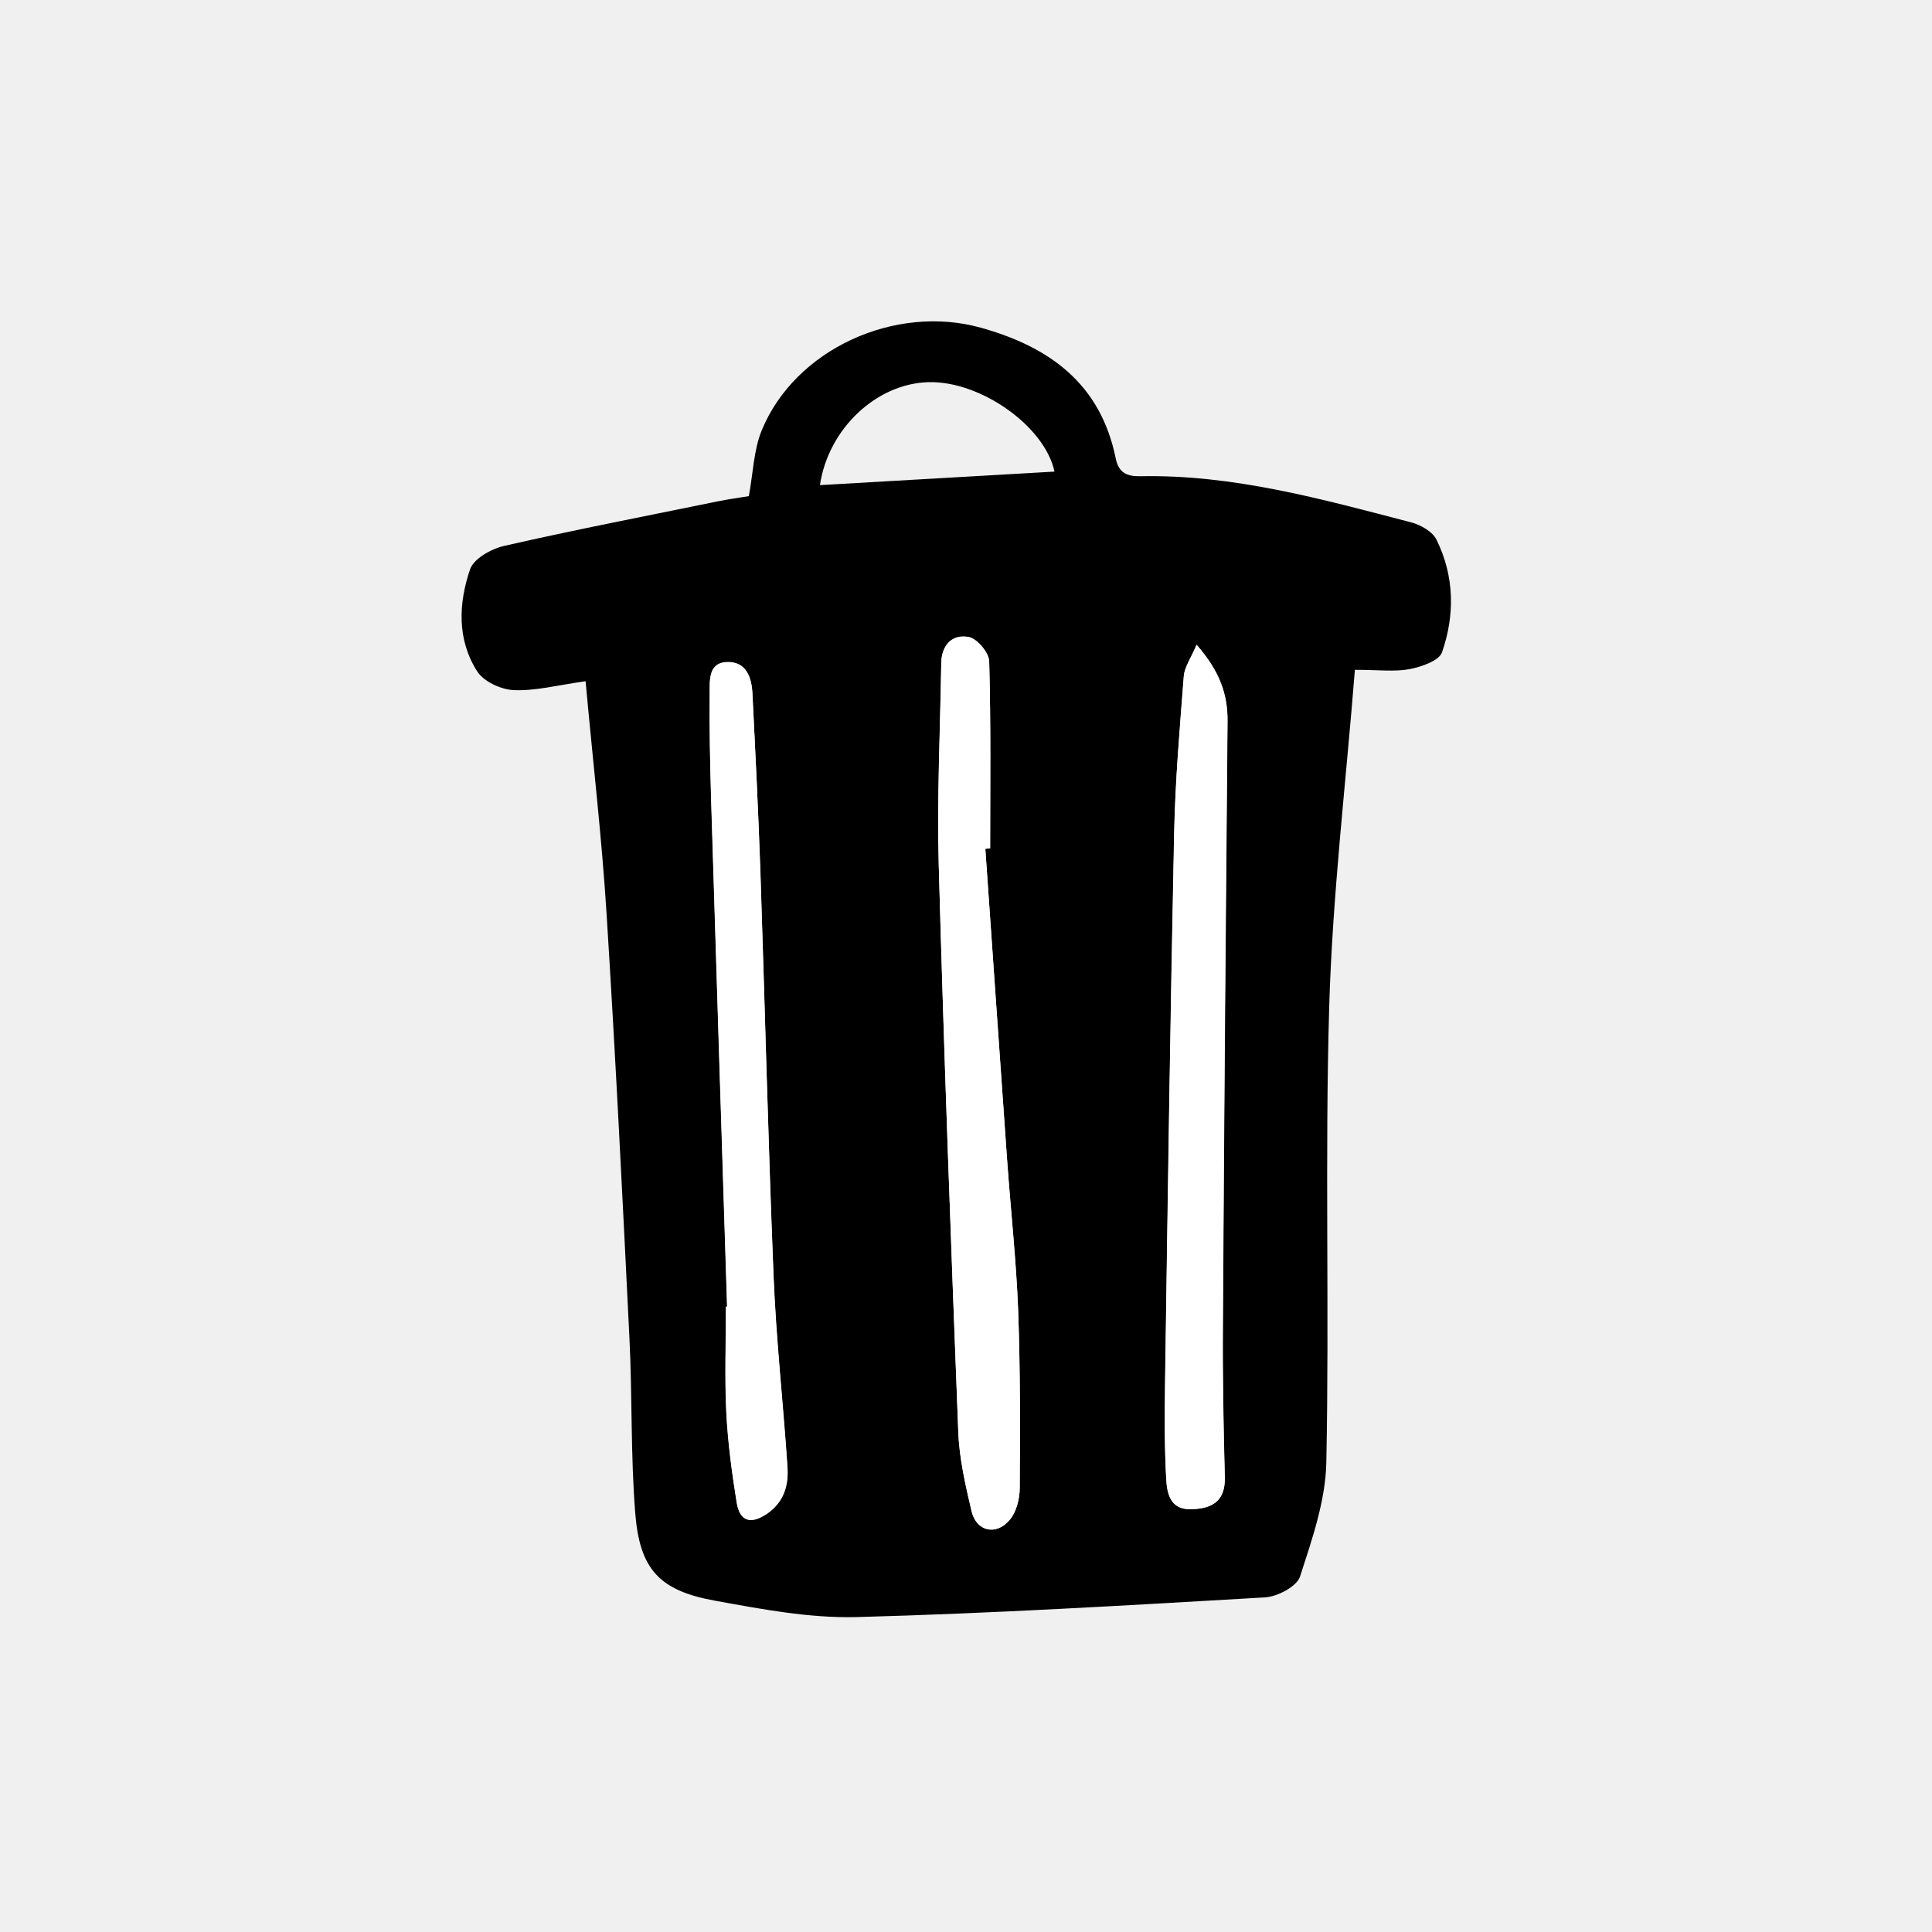
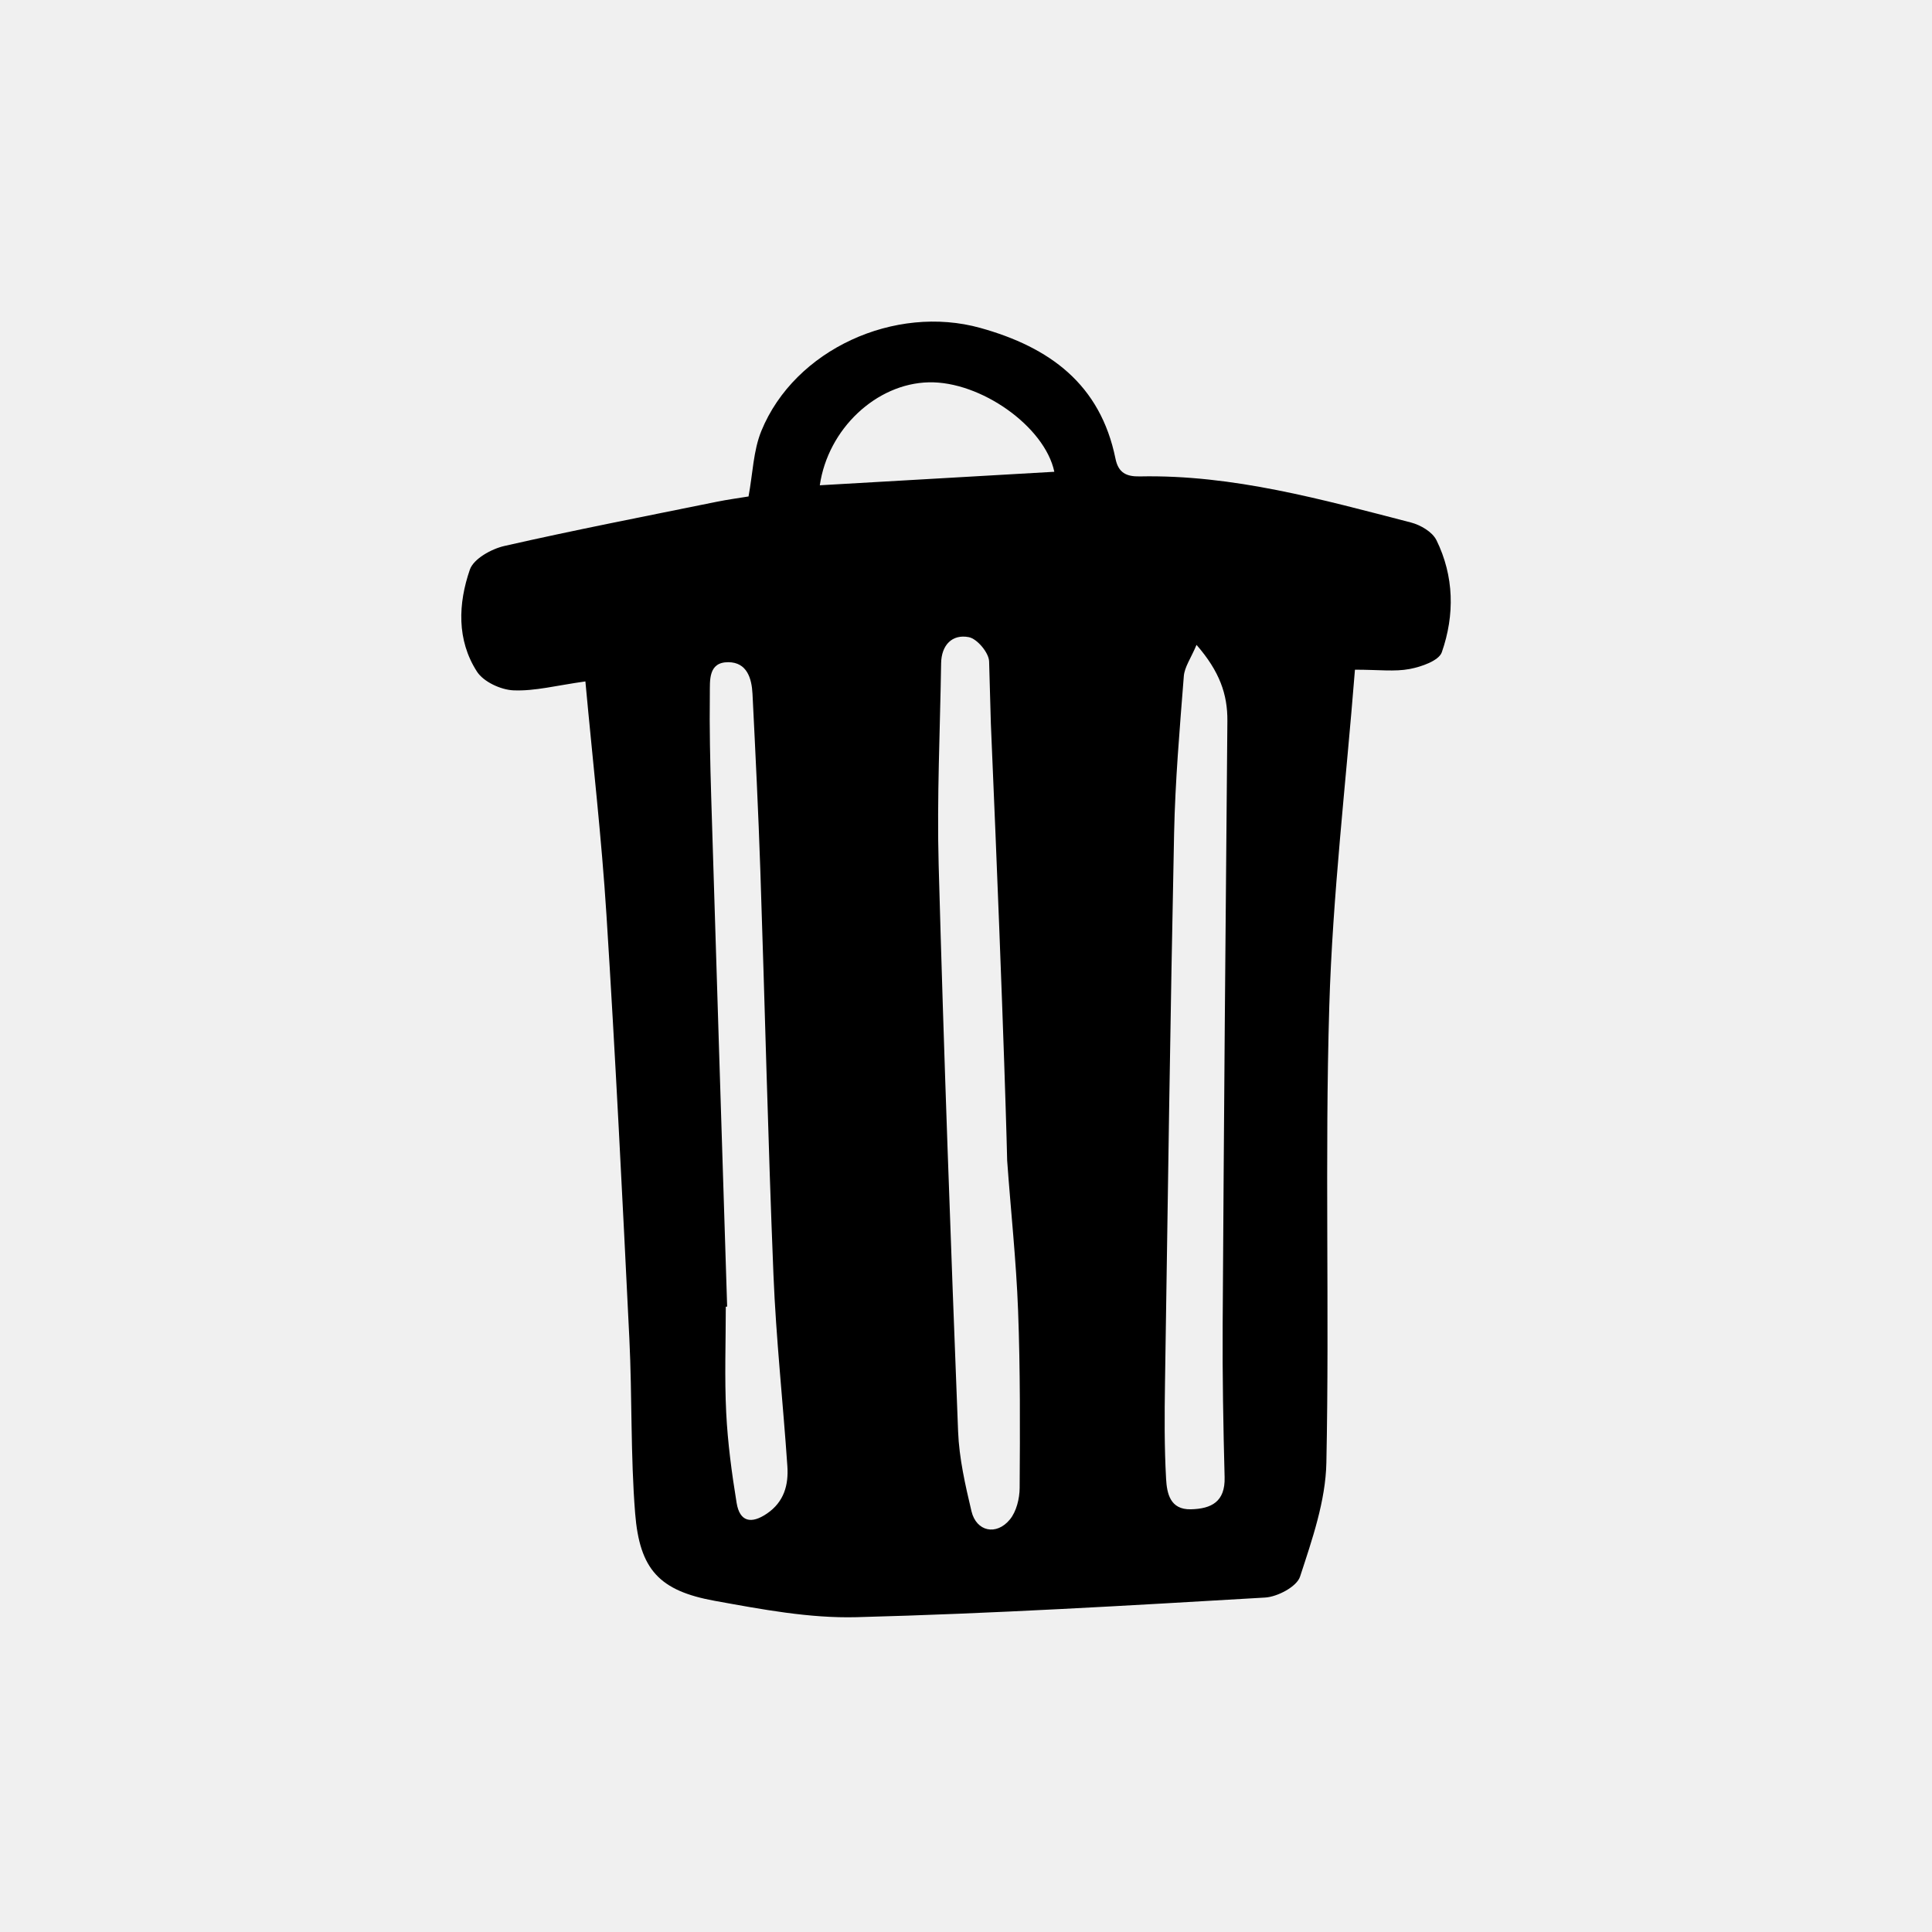
- <svg xmlns="http://www.w3.org/2000/svg" id="Layer_1" viewBox="0 0 100 100">
-   <path d="m70.13,34.66c-.47,5.92-1.16,11.67-1.33,17.43-.23,7.87.01,15.74-.15,23.61-.04,1.98-.74,3.98-1.36,5.9-.17.52-1.17,1.04-1.81,1.08-7.05.41-14.1.83-21.15,1.02-2.44.06-4.91-.41-7.33-.85-2.86-.52-3.89-1.61-4.12-4.53-.24-3.01-.15-6.04-.3-9.05-.36-7.31-.72-14.61-1.18-21.91-.25-4.01-.72-8.01-1.09-12.1-1.49.21-2.61.51-3.72.46-.66-.03-1.55-.44-1.89-.97-1.05-1.64-.97-3.52-.37-5.28.19-.56,1.11-1.07,1.79-1.22,3.64-.83,7.32-1.54,10.98-2.29.58-.12,1.17-.2,1.66-.28.22-1.19.25-2.37.66-3.39,1.73-4.23,6.92-6.56,11.34-5.33,3.59,1,6.21,2.92,6.99,6.77.15.73.56.93,1.26.92,4.83-.1,9.43,1.19,14.04,2.39.49.13,1.11.48,1.31.91.92,1.87.95,3.88.28,5.81-.15.44-1.06.75-1.66.87-.78.15-1.6.04-2.83.04Zm-19.13,9.27c.08,0,.17-.02.25-.03,0-3.22.04-6.45-.05-9.67-.01-.45-.62-1.17-1.05-1.26-.87-.17-1.42.41-1.43,1.36-.05,3.48-.22,6.97-.13,10.45.27,9.77.63,19.54,1.01,29.31.05,1.38.37,2.77.69,4.13.25,1.05,1.29,1.28,1.99.42.34-.41.5-1.08.5-1.63.02-3.06.03-6.13-.08-9.18-.1-2.59-.38-5.17-.57-7.76-.38-5.38-.76-10.76-1.13-16.14Zm10.94-10.56c-.29.69-.62,1.15-.66,1.62-.21,2.71-.45,5.42-.5,8.14-.2,9.48-.33,18.96-.47,28.44-.02,1.66-.04,3.32.06,4.97.04.74.2,1.6,1.28,1.57,1.07-.03,1.78-.39,1.75-1.65-.07-2.63-.12-5.27-.1-7.9.06-10.41.15-20.83.24-31.24.01-1.39-.4-2.57-1.6-3.95Zm-24.3,34.25h-.07c0,1.83-.07,3.66.02,5.49.08,1.56.29,3.13.54,4.67.16.98.76,1.11,1.57.55.89-.61,1.12-1.48,1.05-2.45-.23-3.3-.59-6.6-.72-9.91-.28-6.96-.44-13.93-.68-20.9-.1-3.06-.25-6.11-.41-9.17-.04-.81-.29-1.63-1.25-1.64-1.05,0-.95.95-.96,1.63-.02,1.78.02,3.57.07,5.35.27,8.79.55,17.58.83,26.37Zm4.8-42.51c4.05-.23,8.09-.47,12.14-.7-.5-2.35-3.82-4.69-6.5-4.63-2.71.06-5.21,2.41-5.64,5.33Z" stroke-width="0" />
-   <path d="m51,43.94c.38,5.38.75,10.76,1.13,16.14.18,2.59.47,5.17.57,7.76.11,3.06.1,6.12.08,9.18,0,.55-.17,1.22-.5,1.63-.7.86-1.74.63-1.99-.42-.32-1.36-.64-2.74-.69-4.13-.38-9.77-.74-19.54-1.01-29.31-.1-3.48.07-6.96.13-10.45.01-.94.57-1.52,1.43-1.36.43.08,1.04.81,1.05,1.26.09,3.22.05,6.45.05,9.67-.08,0-.17.02-.25.03Z" fill="#fff" stroke-width="0" />
-   <path d="m61.93,33.38c1.2,1.37,1.61,2.56,1.6,3.95-.1,10.41-.18,20.83-.24,31.24-.02,2.63.03,5.27.1,7.9.03,1.26-.68,1.63-1.75,1.65-1.08.03-1.24-.83-1.28-1.57-.09-1.65-.08-3.31-.06-4.97.14-9.48.27-18.96.47-28.44.06-2.72.29-5.43.5-8.14.04-.48.37-.93.66-1.62Z" fill="#fff" stroke-width="0" />
-   <path d="m37.64,67.63c-.28-8.79-.56-17.58-.83-26.37-.05-1.78-.09-3.57-.07-5.35,0-.68-.09-1.63.96-1.63.96,0,1.21.83,1.25,1.64.15,3.06.3,6.11.41,9.17.23,6.97.4,13.94.68,20.9.13,3.31.5,6.6.72,9.91.07.97-.17,1.84-1.05,2.45-.82.56-1.41.43-1.57-.55-.25-1.55-.46-3.11-.54-4.67-.09-1.82-.02-3.66-.02-5.48h.07Z" fill="#fff" stroke-width="0" />
+ <svg xmlns="http://www.w3.org/2000/svg" id="a" viewBox="0 0 100 100">
+   <path d="m74.345,27.952c-.207-.422-.82-.779-1.313-.907-4.61-1.191-9.209-2.484-14.036-2.386-.701.014-1.11-.188-1.259-.919-.783-3.848-3.398-5.765-6.993-6.766-4.418-1.231-9.608,1.104-11.336,5.33-.418,1.022-.443,2.205-.664,3.393-.488.081-1.077.159-1.658.277-3.663.745-7.334,1.457-10.978,2.285-.674.153-1.595.665-1.788,1.224-.606,1.756-.687,3.644.368,5.28.34.528,1.232.941,1.89.969,1.109.047,2.232-.255,3.722-.462.375,4.082.837,8.082,1.091,12.096.463,7.3.825,14.607,1.184,21.913.148,3.015.06,6.045.3,9.051.233,2.915,1.256,4.01,4.121,4.529,2.42.438,4.895.909,7.333.846,7.055-.184,14.104-.603,21.151-1.016.645-.038,1.641-.565,1.81-1.082.626-1.916,1.323-3.916,1.363-5.898.16-7.869-.085-15.748.15-23.614.172-5.765.859-11.514,1.329-17.432,1.233,0,2.057.112,2.833-.036.606-.115,1.509-.427,1.663-.867.674-1.933.638-3.938-.281-5.809Zm-34.645,50.388c-.817.559-1.413.43-1.573-.551-.252-1.546-.461-3.109-.539-4.671-.091-1.824-.021-3.656-.021-5.484.023,0,.046-.001.07-.002-.276-8.791-.557-17.582-.825-26.374-.054-1.784-.095-3.57-.071-5.355.009-.675-.091-1.633.956-1.628.962.005,1.211.828,1.252,1.636.153,3.056.304,6.113.407,9.171.235,6.967.395,13.937.678,20.901.134,3.307.495,6.605.72,9.909.066.967-.169,1.843-1.054,2.448Zm11.587-40.882c.712,16.542.844,22.616.844,22.616.185,2.587.468,5.169.565,7.759.115,3.059.101,6.123.081,9.184-.004.552-.167,1.217-.503,1.628-.7.856-1.741.628-1.991-.425-.321-1.356-.638-2.743-.692-4.127-.381-9.77-.738-19.541-1.006-29.314-.095-3.478.074-6.963.127-10.445.014-.943.569-1.523,1.435-1.355.431.084,1.037.808,1.049,1.256m-8.763-9.118c.425-2.92,2.924-5.265,5.638-5.328,2.683-.062,6.004,2.282,6.501,4.63-4.048.233-8.089.466-12.139.699Zm20.953,51.349c.033,1.263-.681,1.629-1.748,1.655-1.078.026-1.239-.834-1.281-1.569-.093-1.653-.082-3.315-.057-4.972.142-9.48.275-18.961.471-28.441.056-2.716.291-5.429.503-8.139.037-.476.367-.929.658-1.621,1.195,1.374,1.61,2.559,1.597,3.945-.096,10.415-.18,20.829-.244,31.244-.016,2.632.032,5.266.101,7.898Z" stroke-width="0" />
</svg>
